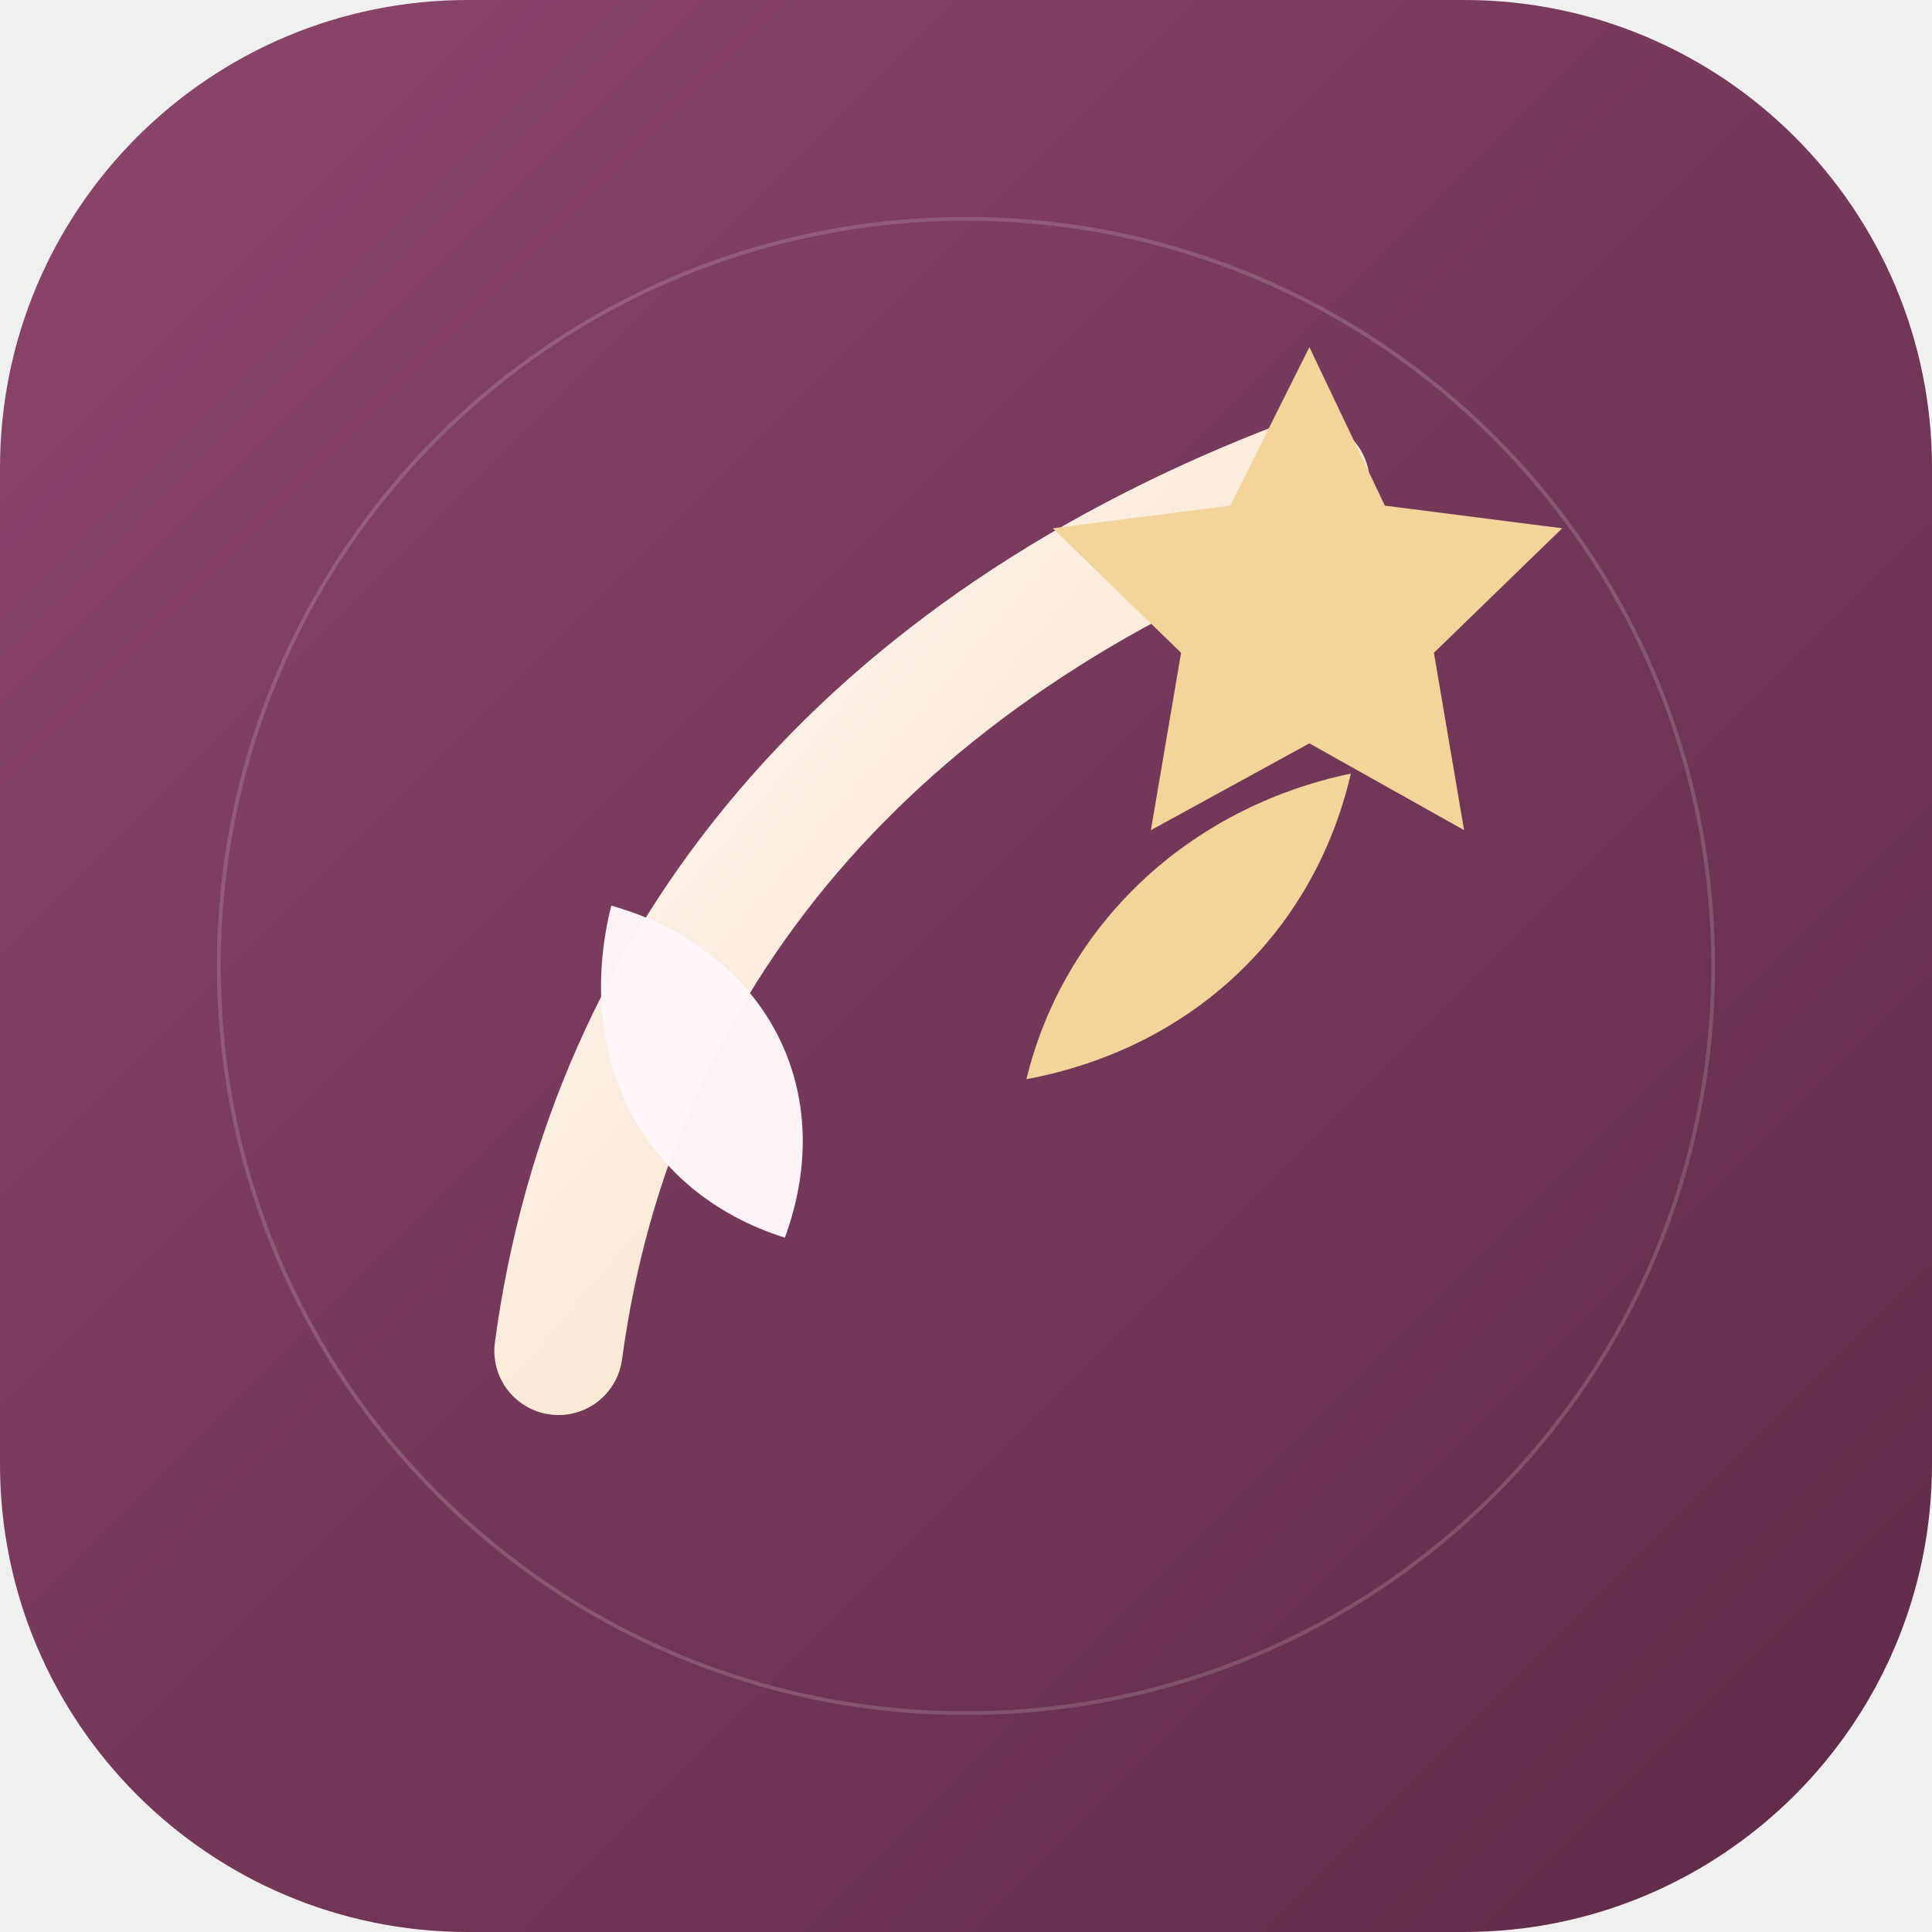
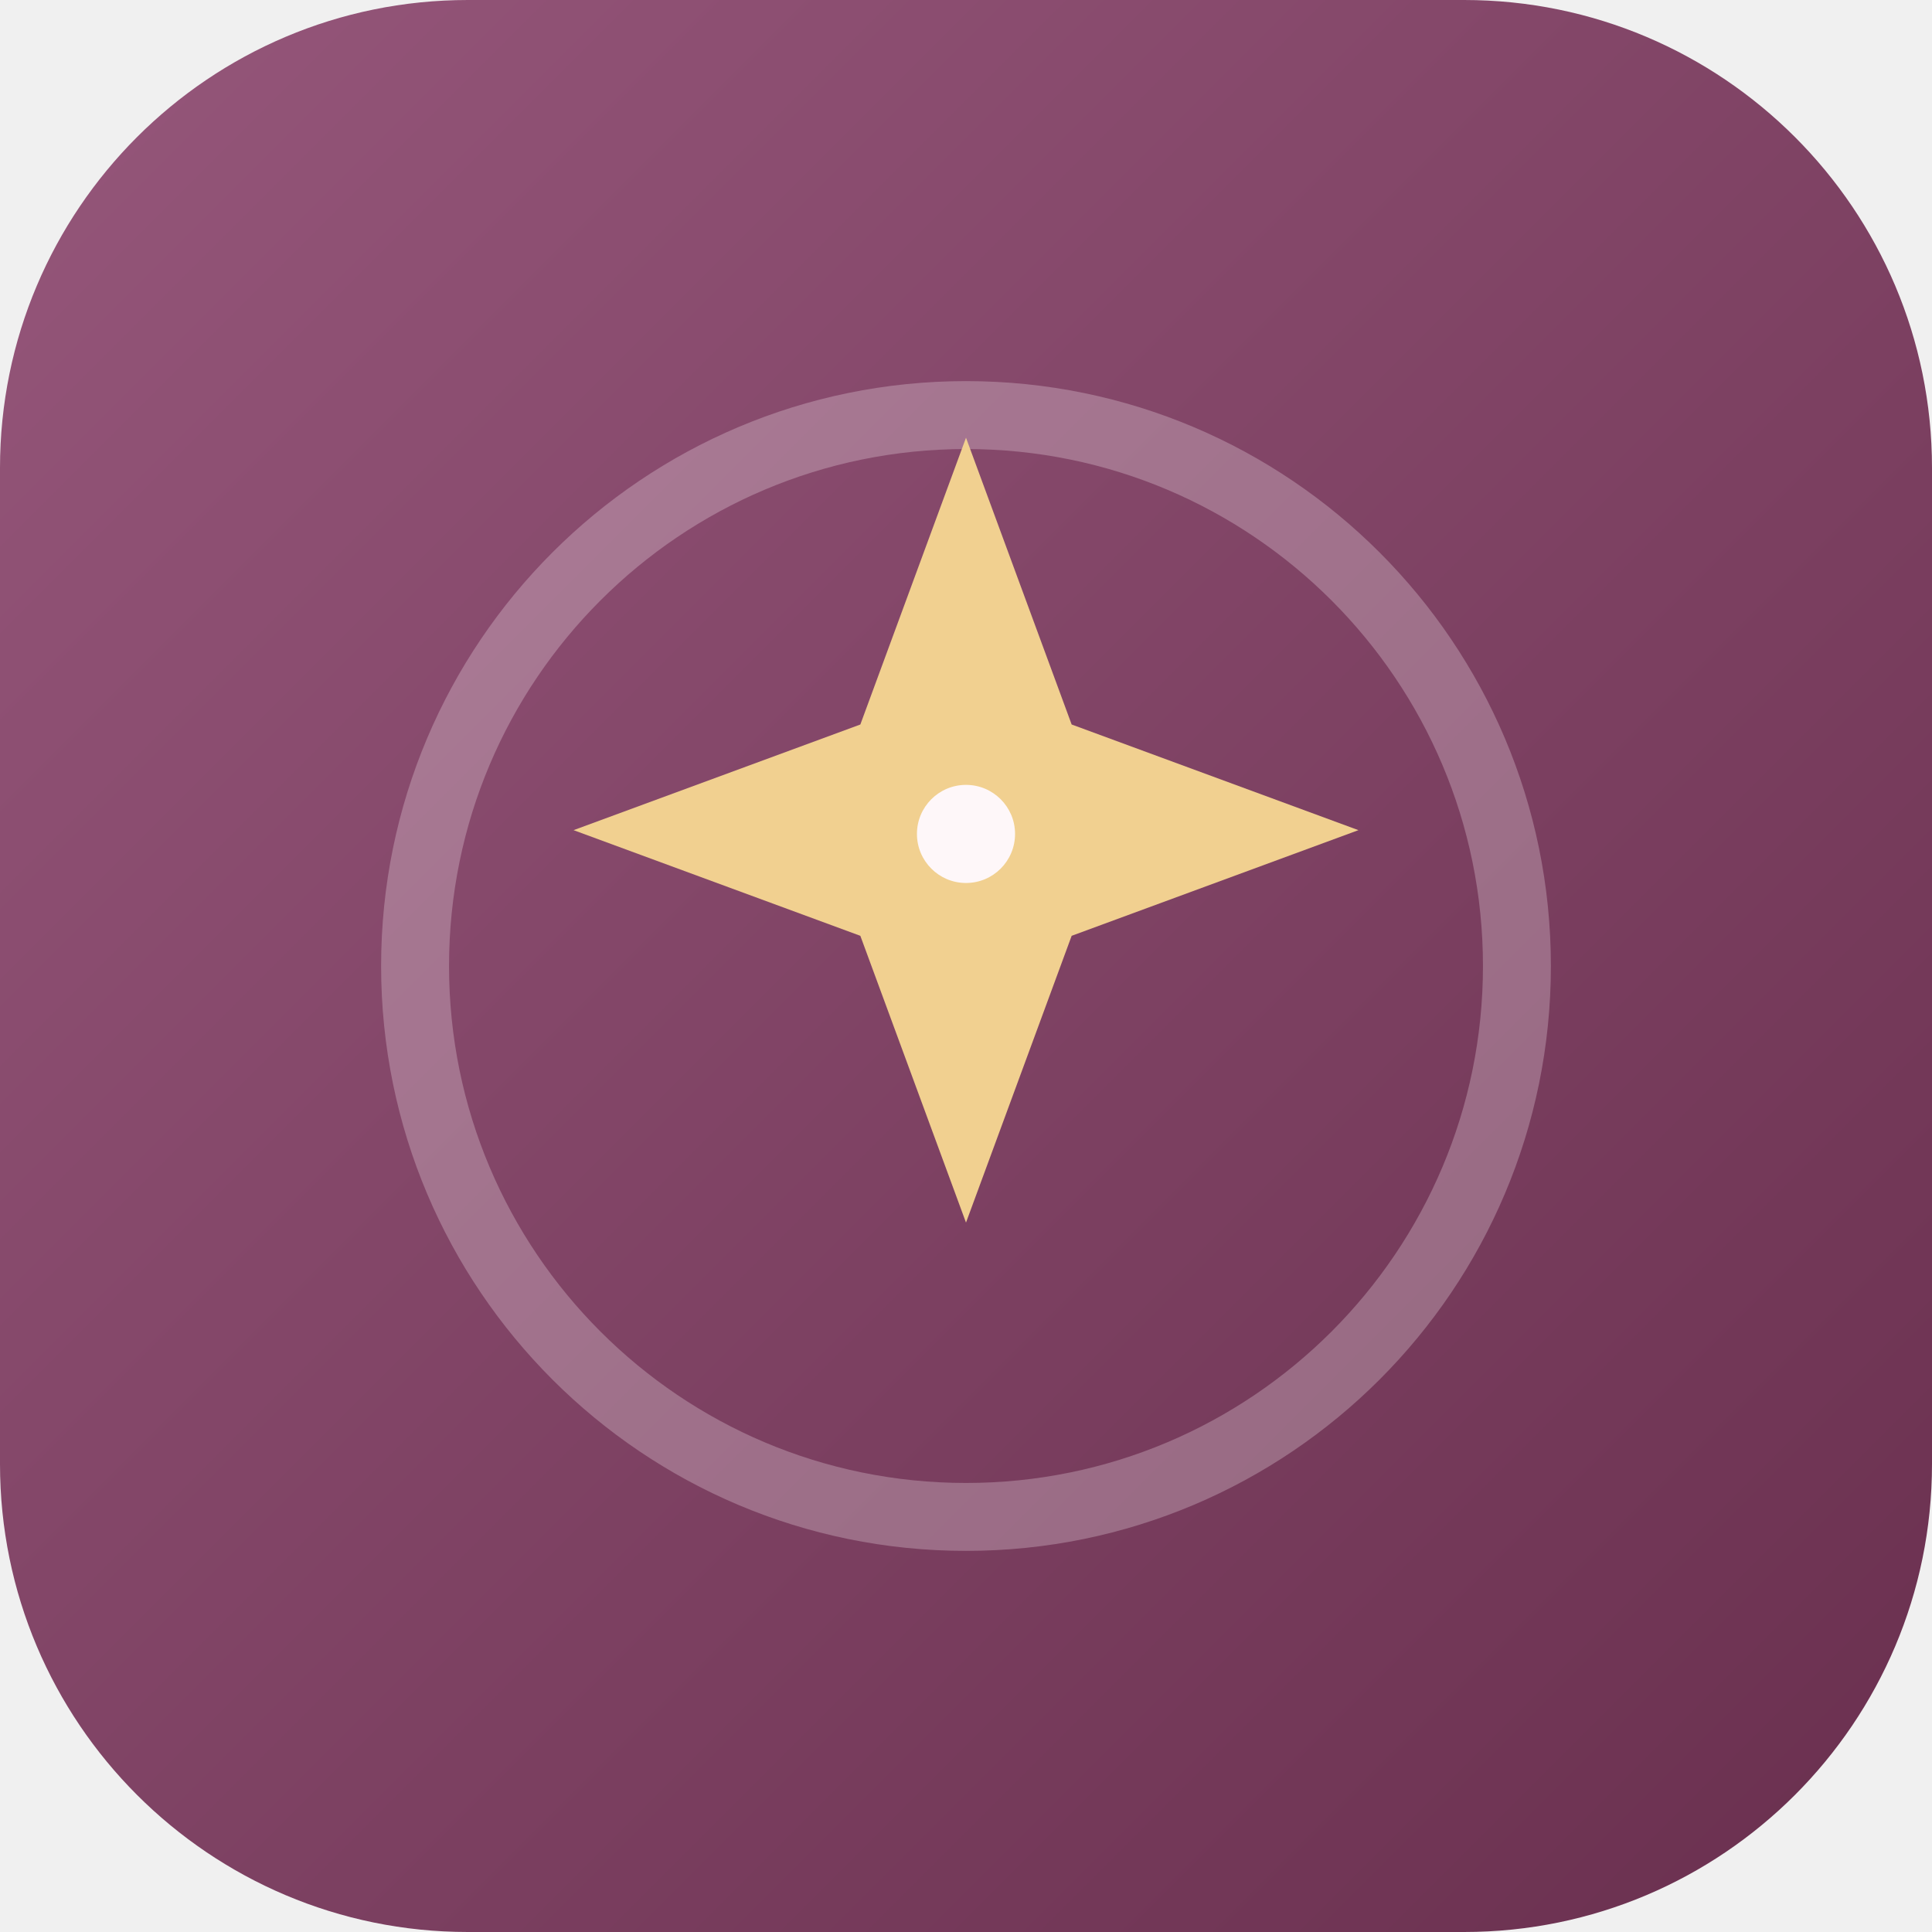
<svg xmlns="http://www.w3.org/2000/svg" viewBox="0 0 512 512">
  <defs>
    <linearGradient id="bg" x1="0" y1="0" x2="1" y2="1">
-       <stop offset="0%" stop-color="#8c456c" />
-       <stop offset="100%" stop-color="#5e2b47" />
-     </linearGradient>
-     <linearGradient id="path" x1="0" y1="0" x2="1" y2="1">
-       <stop offset="0%" stop-color="#fff8fb" />
-       <stop offset="100%" stop-color="#f4dcb6" />
+       <stop offset="0%" stop-color="#96577b" />
+       <stop offset="100%" stop-color="#692f4e" />
    </linearGradient>
  </defs>
  <rect width="512" height="512" rx="124" fill="url(#bg)" />
-   <circle cx="256" cy="256" r="198" fill="none" stroke="#ffffff" stroke-opacity=".16" />
-   <path d="M148 358c14-104 82-186 198-230" fill="none" stroke="url(#path)" stroke-width="34" stroke-linecap="round" />
-   <path d="M208 328c-38-12-56-48-46-88 39 11 61 47 46 88Z" fill="#fff7fb" opacity=".98" />
-   <path d="M272 286c43-8 76-38 86-81-43 9-76 40-86 81Z" fill="#f3d49a" />
-   <path d="M347 92l20 42 47 6-34 33 8 47-41-23-42 23 8-47-34-33 47-6 21-42Z" fill="#f3d49a" />
+   <circle cx="256" cy="256" r="146" fill="none" stroke="#fff8fc" stroke-opacity="0.26" stroke-width="18" />
+   <path d="M256 116l28 76 76 28-76 28-28 76-28-76-76-28 76-28 28-76Z" fill="#f1d090" />
+   <circle cx="256" cy="221" r="13" fill="#fff9fd" opacity="0.96" />
</svg>
